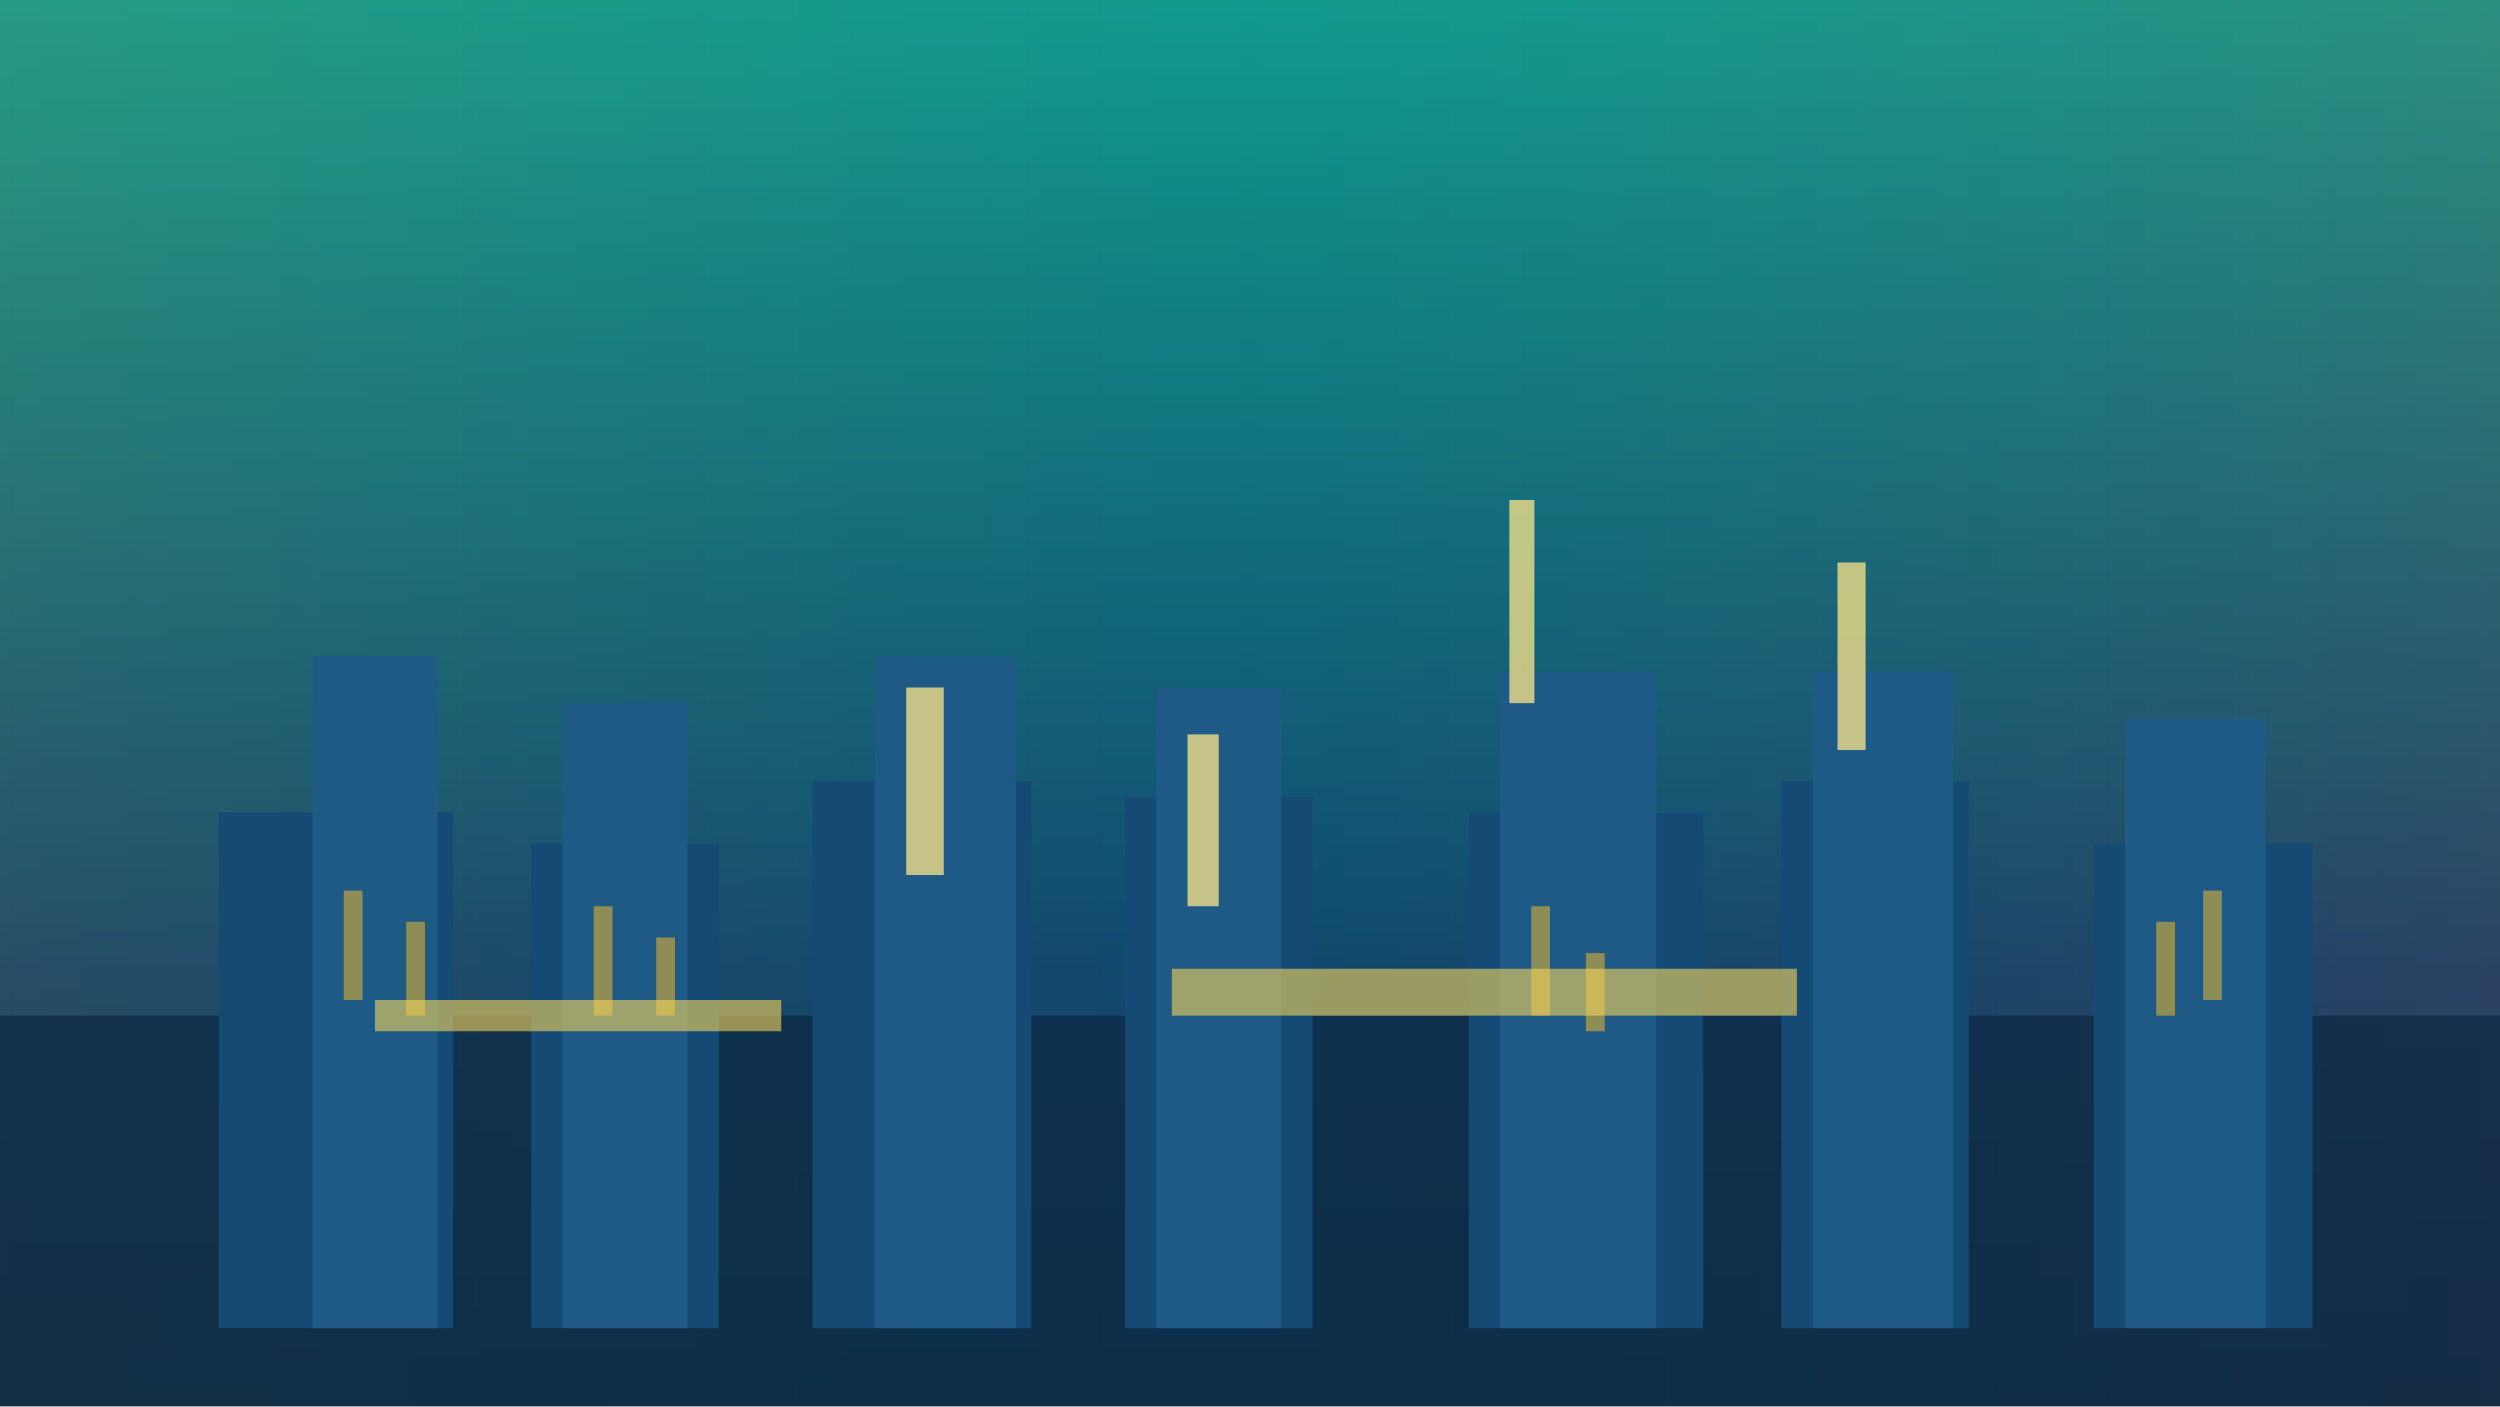
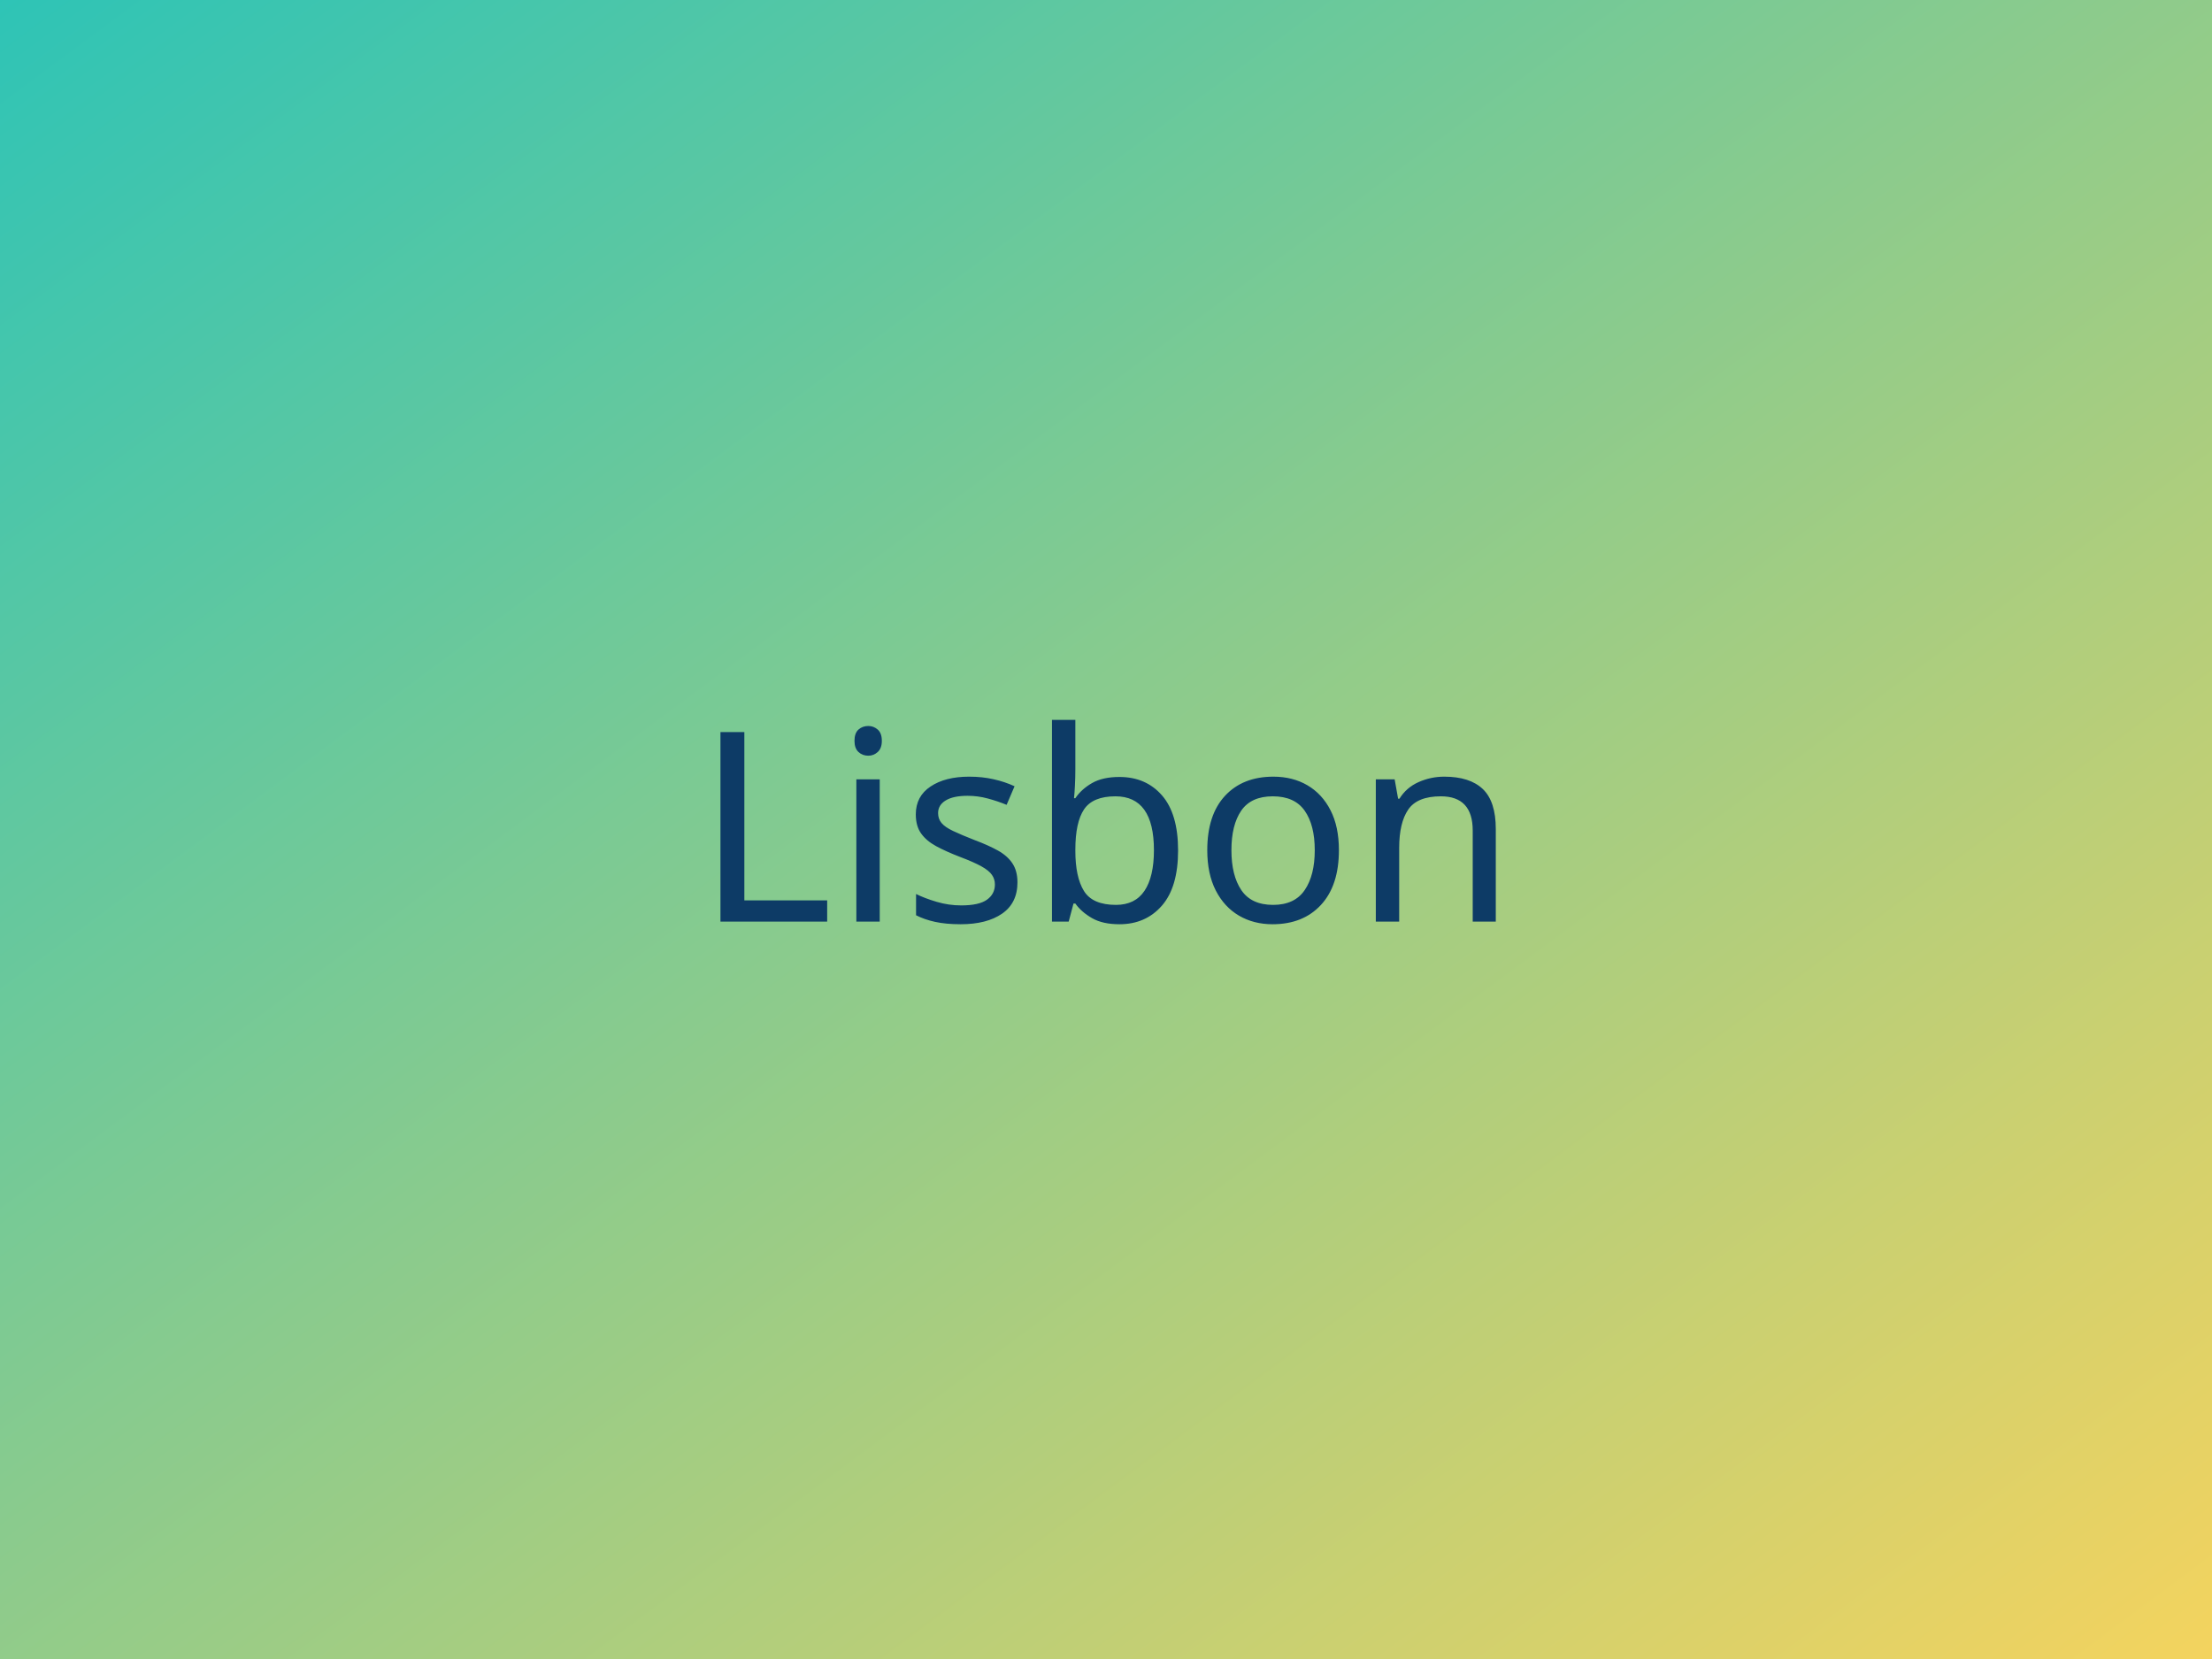
- <svg xmlns="http://www.w3.org/2000/svg" viewBox="0 0 1600 900">
+ <svg xmlns="http://www.w3.org/2000/svg" viewBox="0 0 800 600">
  <defs>
-     <linearGradient id="lisbonSky" x1="0%" y1="0%" x2="0%" y2="100%">
-       <stop offset="0%" stop-color="#0d9488" />
-       <stop offset="70%" stop-color="#0d3b66" />
-       <stop offset="100%" stop-color="#082f49" />
-     </linearGradient>
-     <linearGradient id="lisbonGlow" x1="0%" y1="0%" x2="100%" y2="0%">
-       <stop offset="0%" stop-color="#f4d35e" stop-opacity="0.25" />
-       <stop offset="50%" stop-color="#2ec4b6" stop-opacity="0.2" />
-       <stop offset="100%" stop-color="#ee6c4d" stop-opacity="0.3" />
+     <linearGradient id="gradLisbon" x1="0%" y1="0%" x2="100%" y2="100%">
+       <stop offset="0%" stop-color="#2EC4B6" />
+       <stop offset="100%" stop-color="#F4D35E" />
    </linearGradient>
  </defs>
-   <rect width="1600" height="900" fill="url(#lisbonSky)" />
-   <rect width="1600" height="900" fill="url(#lisbonGlow)" opacity="0.45" />
-   <g fill="#0b2742">
-     <rect x="0" y="650" width="1600" height="250" opacity="0.7" />
-   </g>
-   <g fill="#144a74">
-     <rect x="140" y="520" width="150" height="330" />
-     <rect x="340" y="540" width="120" height="310" />
-     <rect x="520" y="500" width="140" height="350" />
-     <rect x="720" y="510" width="120" height="340" />
-     <rect x="940" y="520" width="150" height="330" />
-     <rect x="1140" y="500" width="120" height="350" />
-     <rect x="1340" y="540" width="140" height="310" />
-   </g>
-   <g fill="#1f5a86">
-     <rect x="200" y="420" width="80" height="430" />
-     <rect x="360" y="450" width="80" height="400" />
-     <rect x="560" y="420" width="90" height="430" />
-     <rect x="740" y="440" width="80" height="410" />
-     <rect x="960" y="430" width="100" height="420" />
-     <rect x="1160" y="430" width="90" height="420" />
-     <rect x="1360" y="460" width="90" height="390" />
-   </g>
-   <g fill="#fde68a" opacity="0.75">
-     <rect x="580" y="440" width="24" height="120" />
-     <rect x="966" y="320" width="16" height="130" />
-     <rect x="1176" y="360" width="18" height="120" />
-     <rect x="760" y="470" width="20" height="110" />
-   </g>
-   <g fill="#fbbf24" opacity="0.5">
-     <rect x="220" y="570" width="12" height="70" />
-     <rect x="260" y="590" width="12" height="60" />
-     <rect x="380" y="580" width="12" height="70" />
-     <rect x="420" y="600" width="12" height="50" />
-     <rect x="980" y="580" width="12" height="70" />
-     <rect x="1015" y="610" width="12" height="50" />
-     <rect x="1380" y="590" width="12" height="60" />
-     <rect x="1410" y="570" width="12" height="70" />
-   </g>
-   <g fill="#f4d35e" opacity="0.6">
-     <rect x="750" y="620" width="400" height="30" />
-     <rect x="240" y="640" width="260" height="20" />
-   </g>
+   <rect width="800" height="600" fill="url(#gradLisbon)" />
+   <text x="50%" y="50%" dominant-baseline="middle" text-anchor="middle" fill="#0D3B66" font-size="96" font-family="Poppins, sans-serif">Lisbon</text>
</svg>
